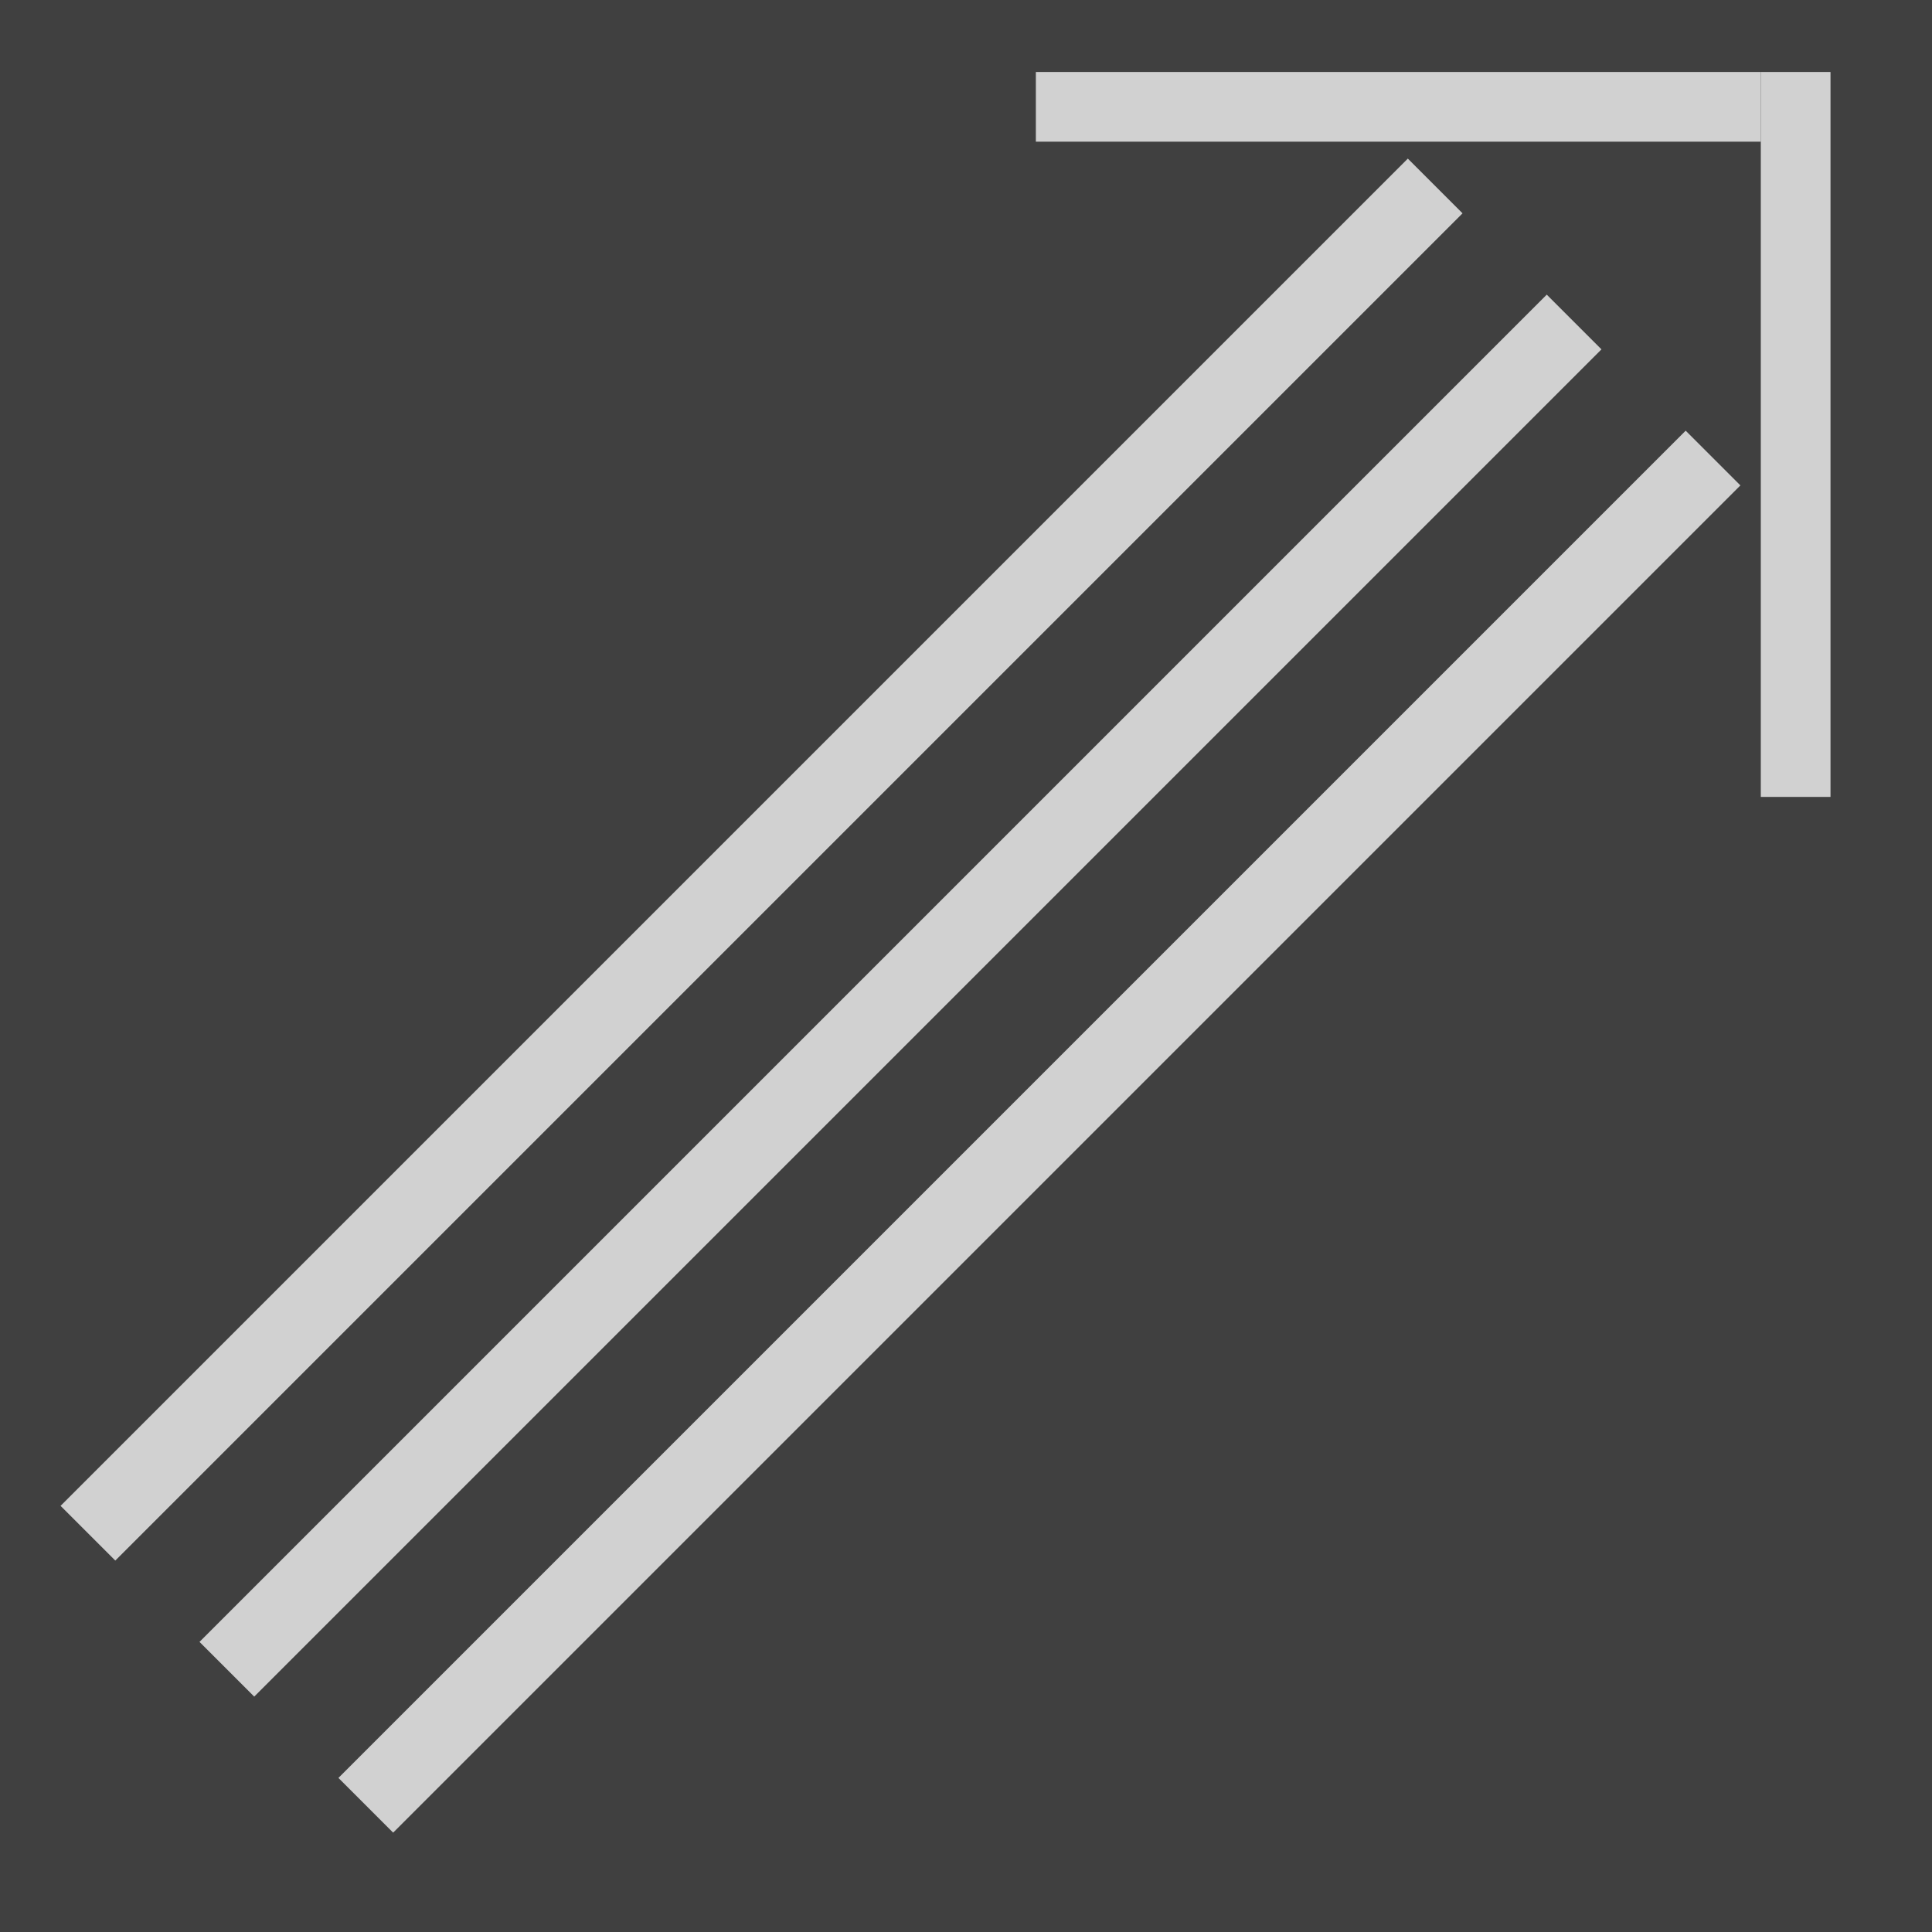
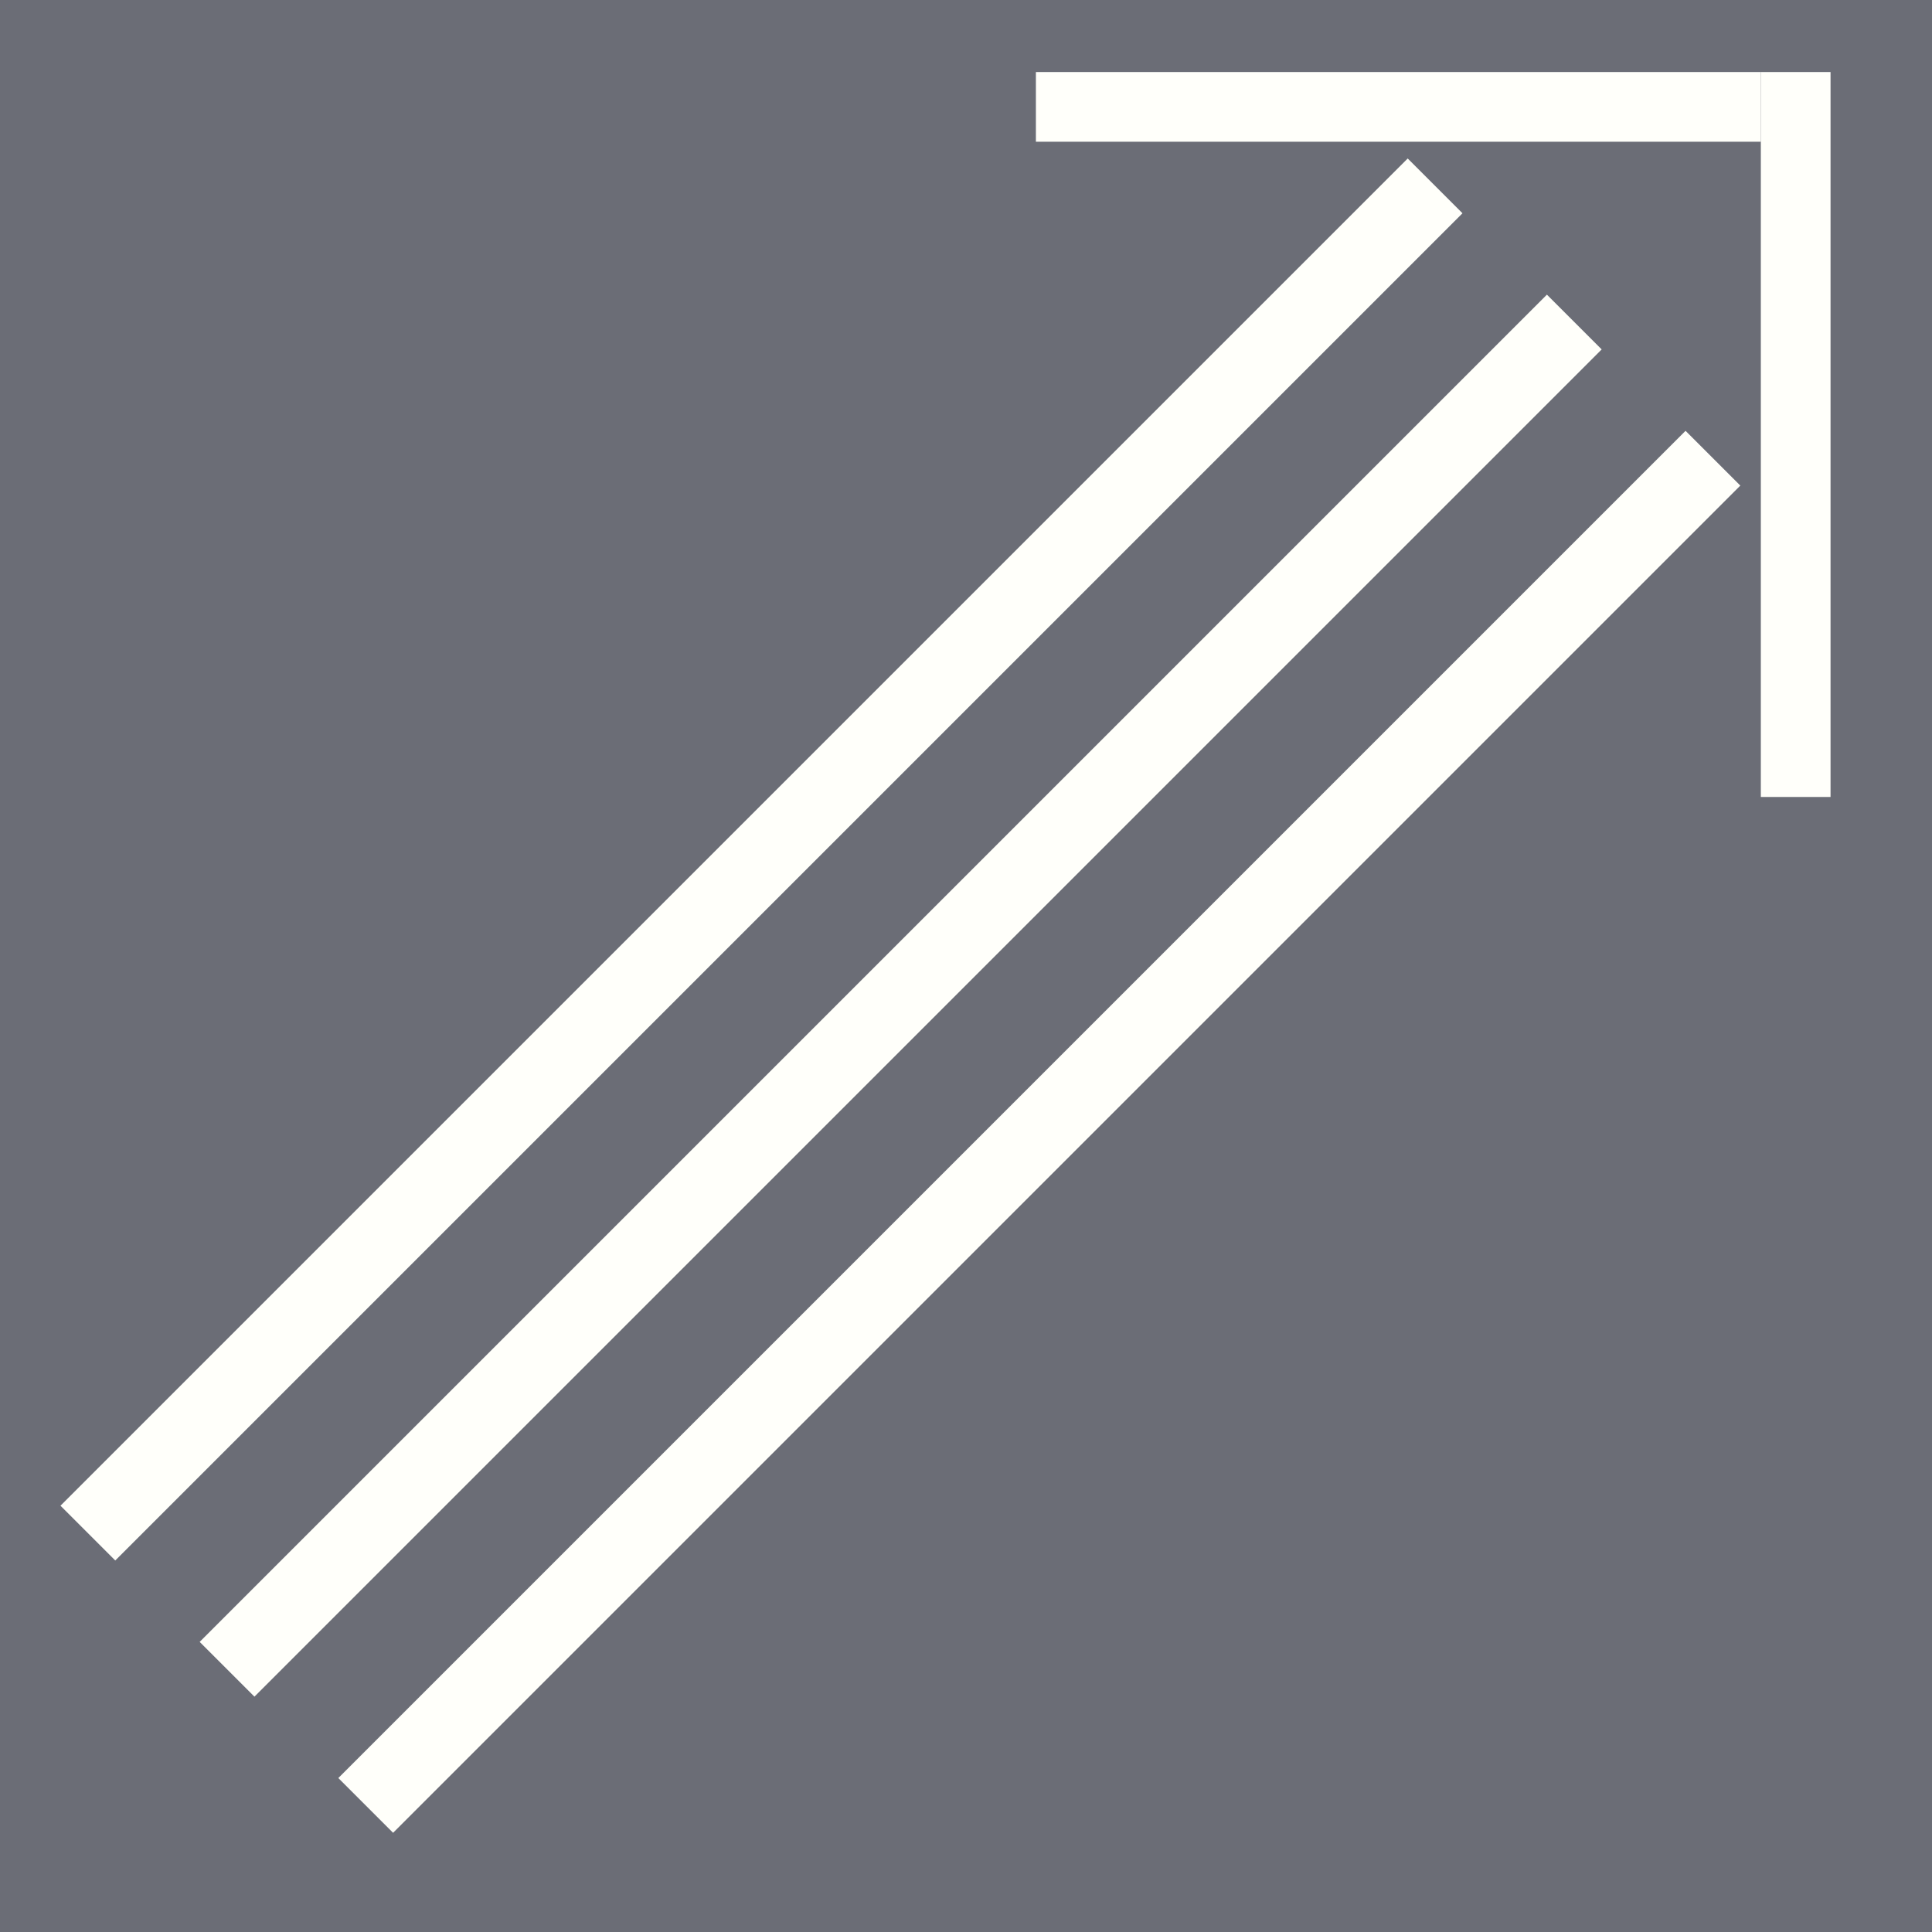
<svg xmlns="http://www.w3.org/2000/svg" version="1.1" id="Ebene_1" x="0px" y="0px" viewBox="0 0 498.9 498.9" style="enable-background:new 0 0 498.9 498.9;" xml:space="preserve">
-   <defs id="defs19" />
-   <style type="text/css" id="style2">
- 	.st0{fill:#404040;}
- 	.st1{fill:#D1D1D1;}
+   <style type="text/css">
+ 	.st0{fill:#6B6D76;}
+ 	.st1{fill:#FFFFFA;}
</style>
-   <rect class="st0" width="498.9" height="498.9" id="rect4" />
-   <rect x="267.49" y="18.587" class="st1" width="187.2" height="18" id="rect6" style="fill:#d1d1d1" />
-   <rect x="370" y="103.2" transform="matrix(-1.836970e-16 1 -1 -1.836970e-16 575.89 -351.4128)" class="st1" width="187.2" height="18" id="rect8" />
+   <rect id="rect4" y="0" class="st0" width="498.9" height="498.9" />
+   <rect id="rect6" x="267.5" y="18.6" class="st1" width="187.2" height="18" />
+   <rect id="rect8" x="454.7" y="18.6" class="st1" width="18" height="187.2" />
  <g id="g4509" transform="translate(28.86372,-23.55689)">
-     <rect transform="rotate(-45)" y="332.478" x="-300.441" height="19.983" width="492.003" id="rect4500" style="opacity:1;fill:#d1d1d1;fill-opacity:1;stroke-width:0.922;paint-order:stroke fill markers" />
-     <rect style="opacity:1;fill:#d1d1d1;fill-opacity:1;stroke-width:0.922;paint-order:stroke fill markers" id="rect4502" width="492.003" height="19.983" x="-299.913" y="382.685" transform="rotate(-45)" />
-     <rect transform="rotate(-45)" y="282.271" x="-300.969" height="19.983" width="492.003" id="rect4504" style="opacity:1;fill:#d1d1d1;fill-opacity:1;stroke-width:0.922;paint-order:stroke fill markers" />
+     <rect id="rect4500" x="-42.3" y="270.7" transform="matrix(0.7071 -0.7071 0.7071 0.7071 -138.8018 226.2178)" class="st1" width="492" height="20" />
+     <rect id="rect4502" x="-6.5" y="305.8" transform="matrix(0.7071 -0.7071 0.7071 0.7071 -153.1334 261.8743)" class="st1" width="492" height="20" />
+     <rect id="rect4504" x="-78.2" y="235.5" transform="matrix(0.7071 -0.7071 0.7071 0.7071 -124.4702 190.5612)" class="st1" width="492" height="20" />
  </g>
</svg>
